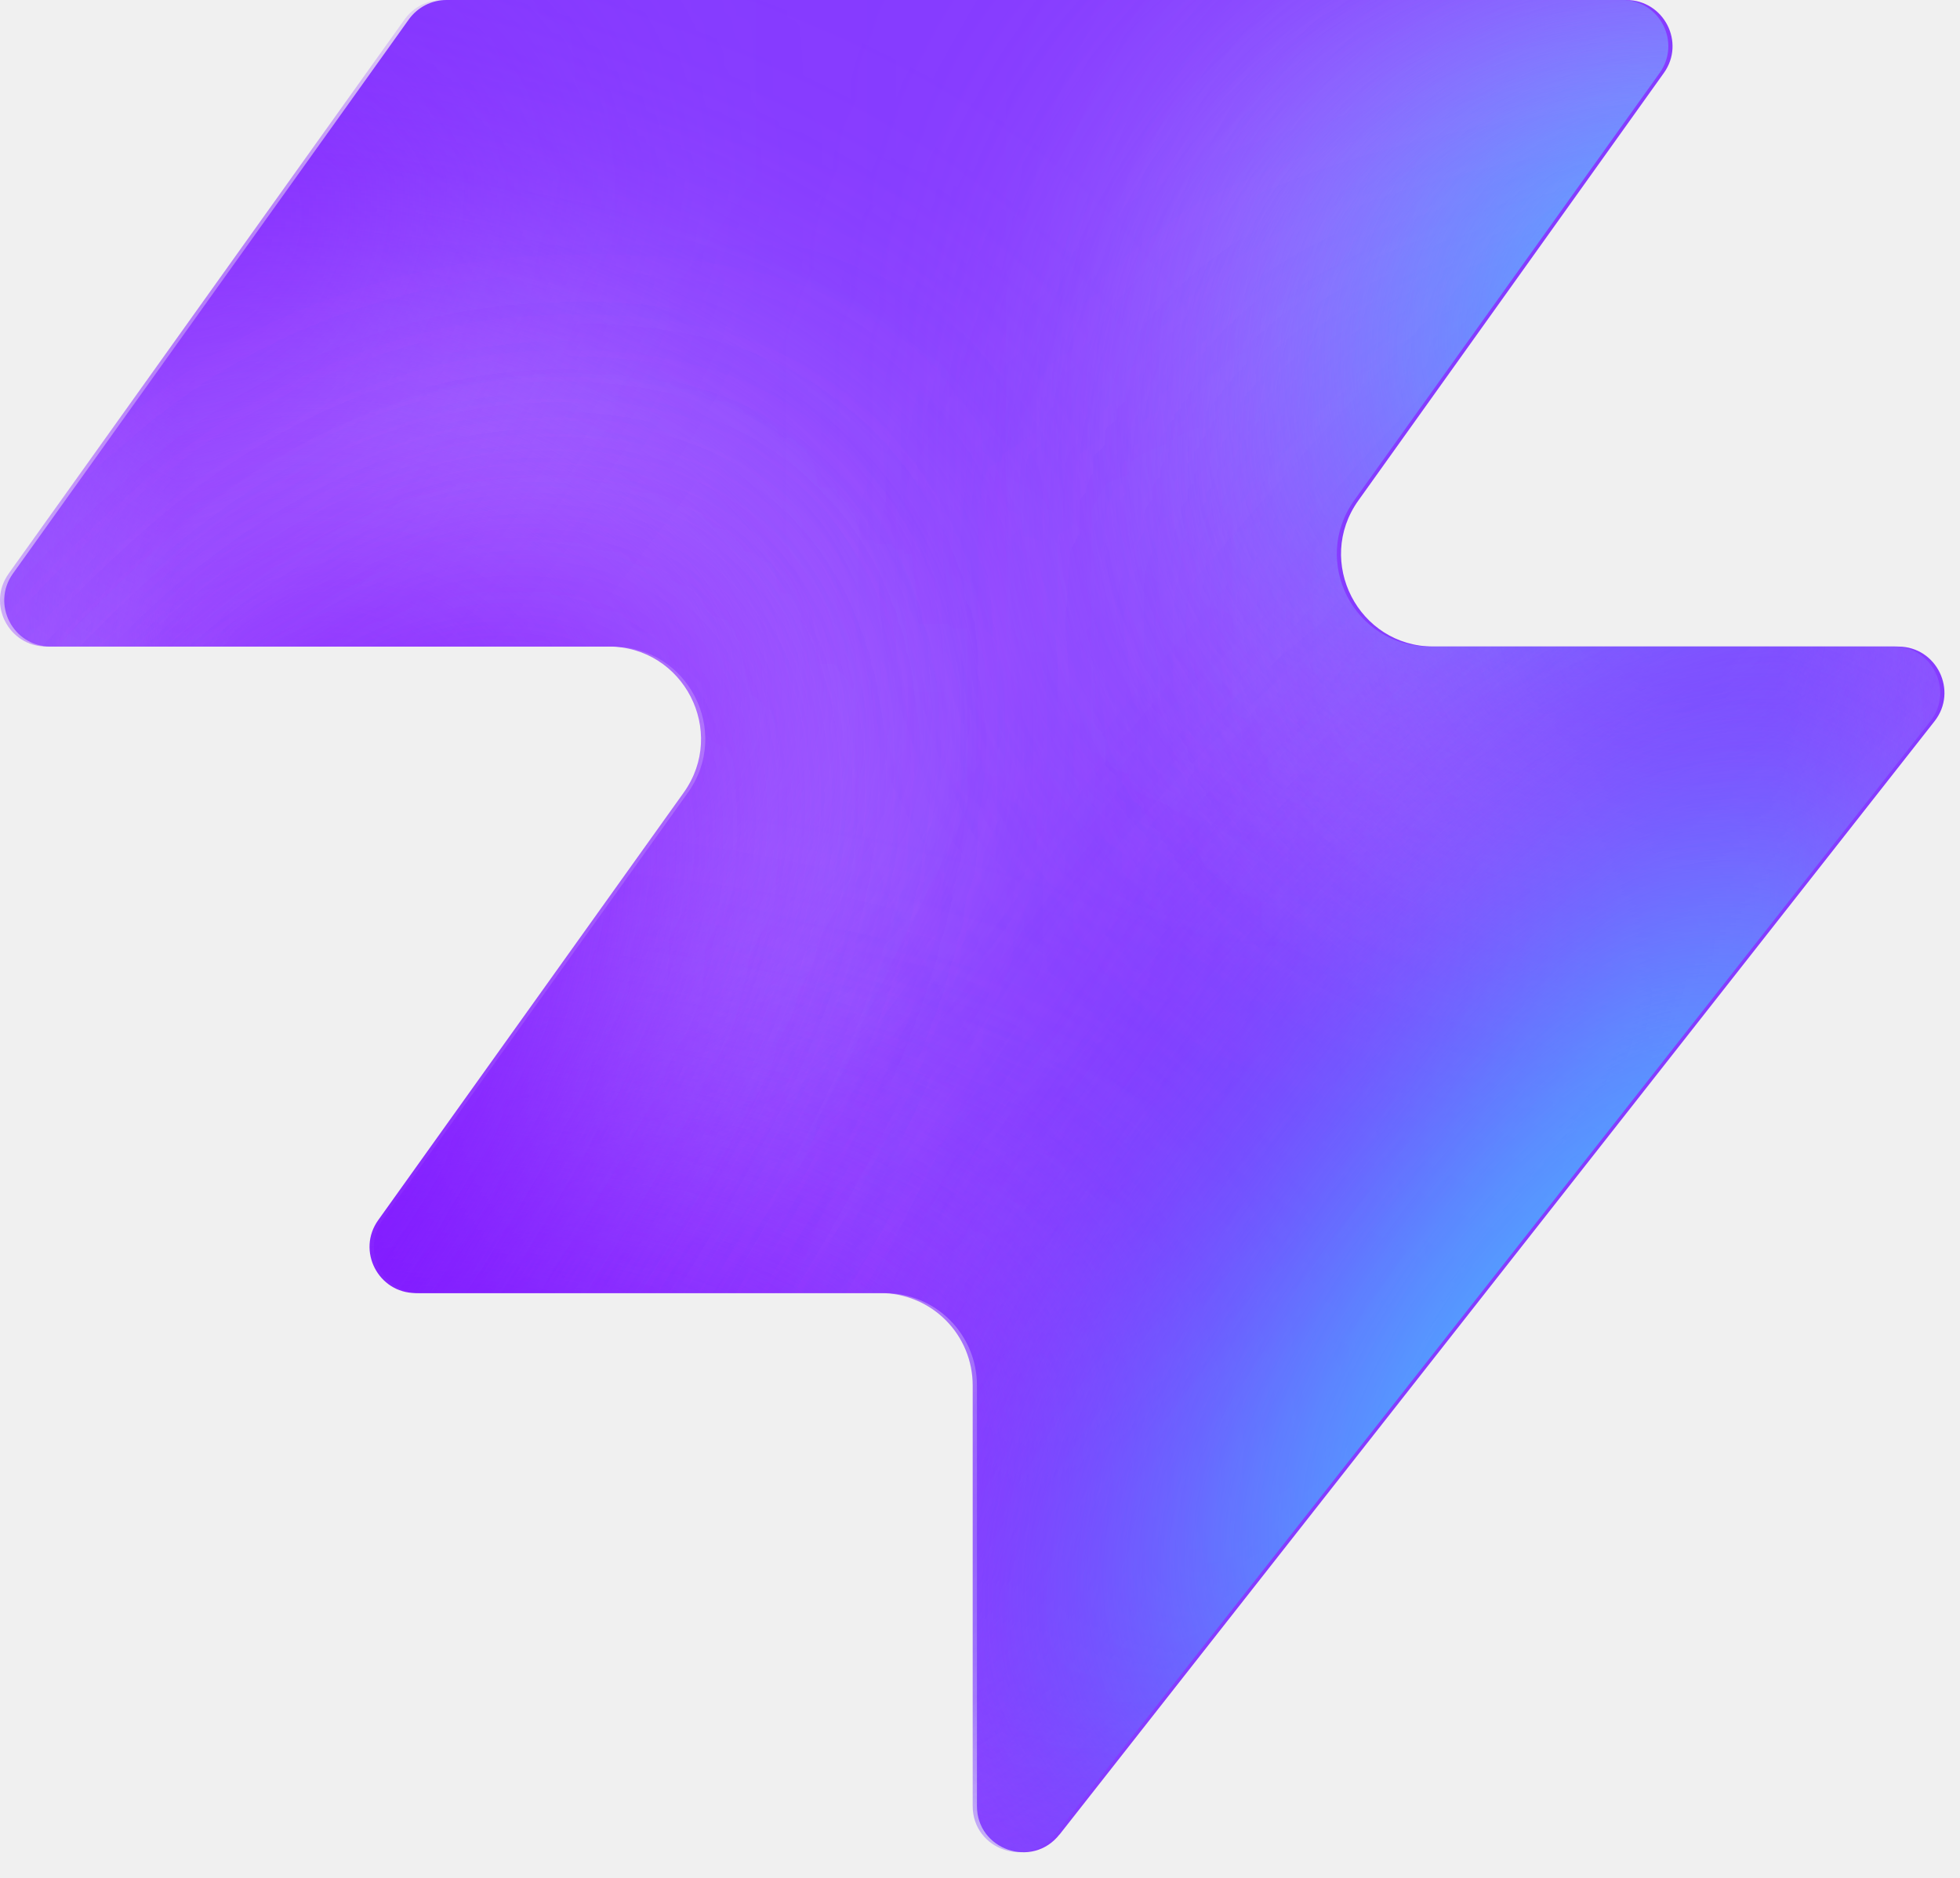
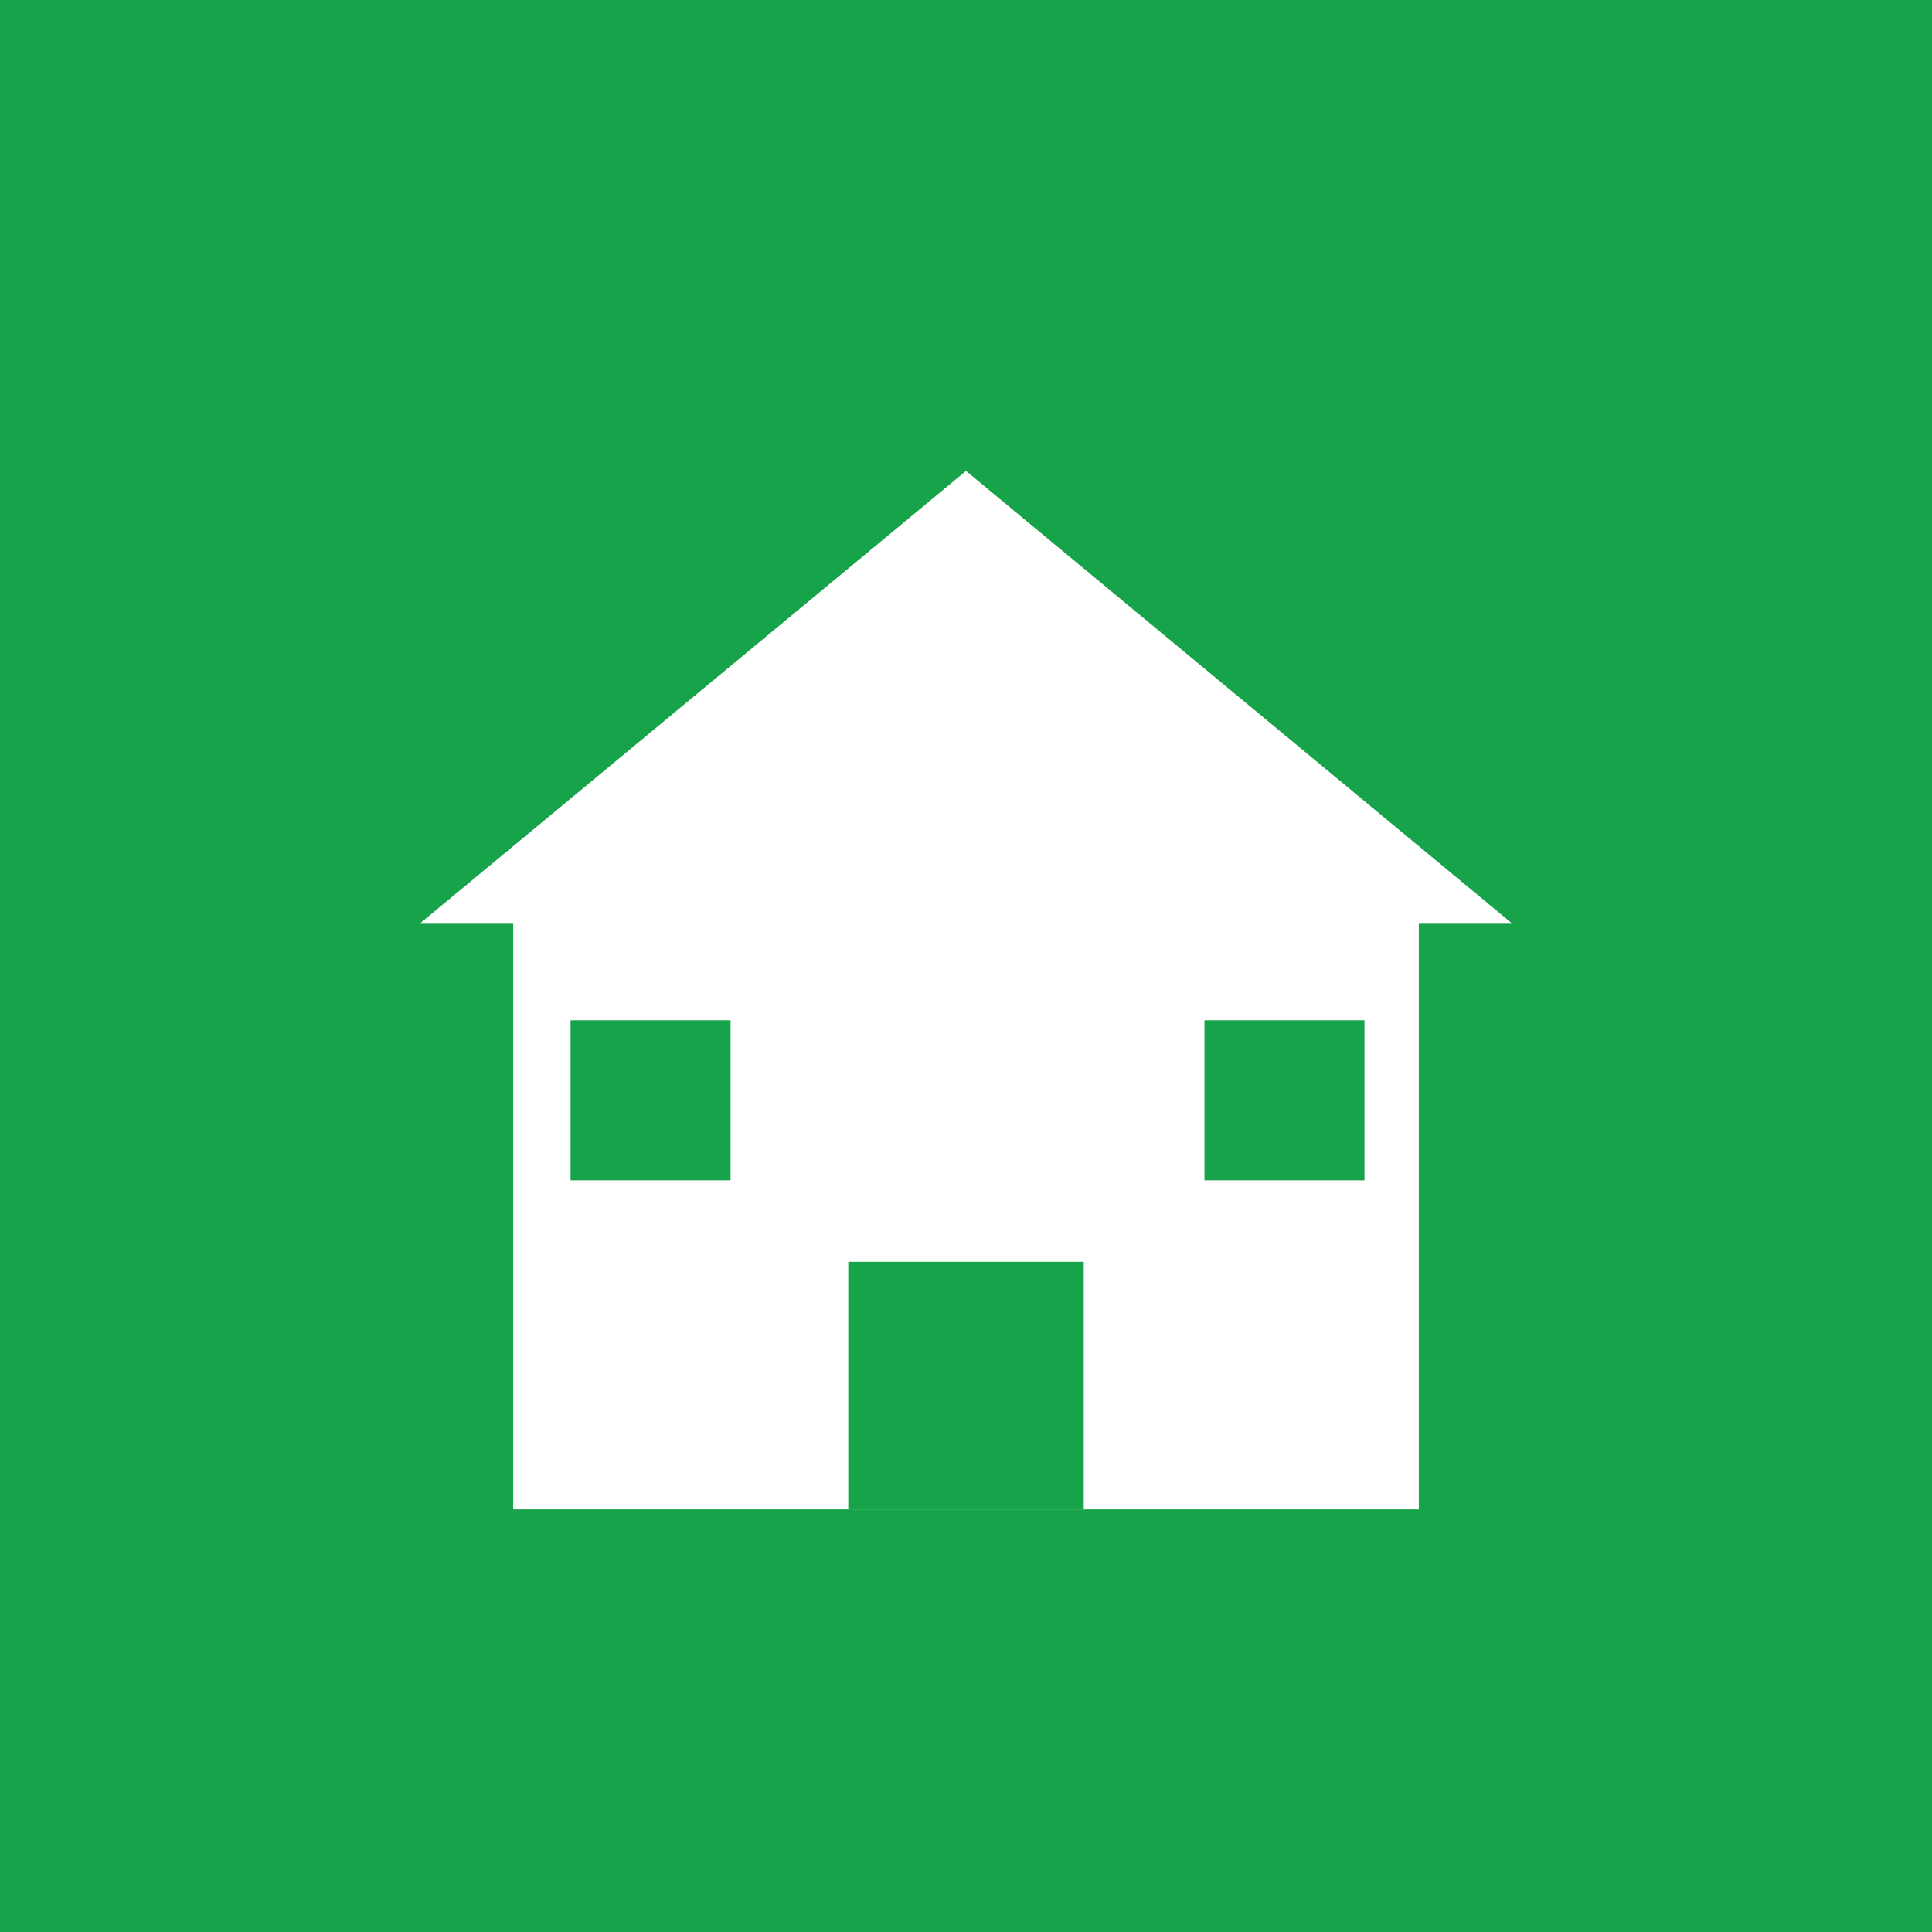
- <svg xmlns="http://www.w3.org/2000/svg" width="48" height="46" fill="none" viewBox="0 0 48 46">
-   <path fill="#863bff" d="M25.946 44.938c-.664.845-2.021.375-2.021-.698V33.937a2.26 2.26 0 0 0-2.262-2.262H10.287c-.92 0-1.456-1.04-.92-1.788l7.48-10.471c1.07-1.497 0-3.578-1.842-3.578H1.237c-.92 0-1.456-1.04-.92-1.788L10.013.474c.214-.297.556-.474.92-.474h28.894c.92 0 1.456 1.04.92 1.788l-7.48 10.471c-1.07 1.498 0 3.579 1.842 3.579h11.377c.943 0 1.473 1.088.89 1.83L25.947 44.94z" style="fill:#863bff;fill:color(display-p3 .525 .23 1);fill-opacity:1" />
-   <mask id="a" width="48" height="46" x="0" y="0" maskUnits="userSpaceOnUse" style="mask-type:alpha">
-     <path fill="#000" d="M25.842 44.938c-.664.844-2.021.375-2.021-.698V33.937a2.26 2.26 0 0 0-2.262-2.262H10.183c-.92 0-1.456-1.04-.92-1.788l7.48-10.471c1.07-1.498 0-3.579-1.842-3.579H1.133c-.92 0-1.456-1.04-.92-1.787L9.91.473c.214-.297.556-.474.92-.474h28.894c.92 0 1.456 1.04.92 1.788l-7.48 10.471c-1.07 1.498 0 3.578 1.842 3.578h11.377c.943 0 1.473 1.088.89 1.832L25.843 44.94z" style="fill:#000;fill-opacity:1" />
-   </mask>
-   <g mask="url(#a)">
-     <g filter="url(#b)">
-       <ellipse cx="5.508" cy="14.704" fill="#ede6ff" rx="5.508" ry="14.704" style="fill:#ede6ff;fill:color(display-p3 .927 .903 1);fill-opacity:1" transform="matrix(.00324 1 1 -.00324 -4.47 31.516)" />
-     </g>
-     <g filter="url(#c)">
-       <ellipse cx="10.399" cy="29.851" fill="#ede6ff" rx="10.399" ry="29.851" style="fill:#ede6ff;fill:color(display-p3 .927 .903 1);fill-opacity:1" transform="matrix(.00324 1 1 -.00324 -39.328 7.883)" />
-     </g>
-     <g filter="url(#d)">
-       <ellipse cx="5.508" cy="30.487" fill="#7e14ff" rx="5.508" ry="30.487" style="fill:#7e14ff;fill:color(display-p3 .492 .077 1);fill-opacity:1" transform="rotate(89.814 -25.913 -14.639)scale(1 -1)" />
-     </g>
-     <g filter="url(#e)">
-       <ellipse cx="5.508" cy="30.599" fill="#7e14ff" rx="5.508" ry="30.599" style="fill:#7e14ff;fill:color(display-p3 .492 .077 1);fill-opacity:1" transform="rotate(89.814 -32.644 -3.334)scale(1 -1)" />
-     </g>
-     <g filter="url(#f)">
-       <ellipse cx="5.508" cy="30.599" fill="#7e14ff" rx="5.508" ry="30.599" style="fill:#7e14ff;fill:color(display-p3 .492 .077 1);fill-opacity:1" transform="matrix(.00324 1 1 -.00324 -34.34 30.47)" />
-     </g>
-     <g filter="url(#g)">
-       <ellipse cx="14.072" cy="22.078" fill="#ede6ff" rx="14.072" ry="22.078" style="fill:#ede6ff;fill:color(display-p3 .927 .903 1);fill-opacity:1" transform="rotate(93.35 24.506 48.493)scale(-1 1)" />
-     </g>
-     <g filter="url(#h)">
-       <ellipse cx="3.47" cy="21.501" fill="#7e14ff" rx="3.47" ry="21.501" style="fill:#7e14ff;fill:color(display-p3 .492 .077 1);fill-opacity:1" transform="rotate(89.009 28.708 47.59)scale(-1 1)" />
-     </g>
-     <g filter="url(#i)">
-       <ellipse cx="3.47" cy="21.501" fill="#7e14ff" rx="3.47" ry="21.501" style="fill:#7e14ff;fill:color(display-p3 .492 .077 1);fill-opacity:1" transform="rotate(89.009 28.708 47.59)scale(-1 1)" />
-     </g>
-     <g filter="url(#j)">
-       <ellipse cx=".387" cy="8.972" fill="#7e14ff" rx="4.407" ry="29.108" style="fill:#7e14ff;fill:color(display-p3 .492 .077 1);fill-opacity:1" transform="rotate(39.51 .387 8.972)" />
-     </g>
-     <g filter="url(#k)">
-       <ellipse cx="47.523" cy="-6.092" fill="#7e14ff" rx="4.407" ry="29.108" style="fill:#7e14ff;fill:color(display-p3 .492 .077 1);fill-opacity:1" transform="rotate(37.892 47.523 -6.092)" />
-     </g>
-     <g filter="url(#l)">
-       <ellipse cx="41.412" cy="6.333" fill="#47bfff" rx="5.971" ry="9.665" style="fill:#47bfff;fill:color(display-p3 .28 .748 1);fill-opacity:1" transform="rotate(37.892 41.412 6.333)" />
-     </g>
-     <g filter="url(#m)">
-       <ellipse cx="-1.879" cy="38.332" fill="#7e14ff" rx="4.407" ry="29.108" style="fill:#7e14ff;fill:color(display-p3 .492 .077 1);fill-opacity:1" transform="rotate(37.892 -1.88 38.332)" />
-     </g>
-     <g filter="url(#n)">
-       <ellipse cx="-1.879" cy="38.332" fill="#7e14ff" rx="4.407" ry="29.108" style="fill:#7e14ff;fill:color(display-p3 .492 .077 1);fill-opacity:1" transform="rotate(37.892 -1.88 38.332)" />
-     </g>
-     <g filter="url(#o)">
-       <ellipse cx="35.651" cy="29.907" fill="#7e14ff" rx="4.407" ry="29.108" style="fill:#7e14ff;fill:color(display-p3 .492 .077 1);fill-opacity:1" transform="rotate(37.892 35.651 29.907)" />
-     </g>
-     <g filter="url(#p)">
-       <ellipse cx="38.418" cy="32.4" fill="#47bfff" rx="5.971" ry="15.297" style="fill:#47bfff;fill:color(display-p3 .28 .748 1);fill-opacity:1" transform="rotate(37.892 38.418 32.4)" />
-     </g>
-   </g>
-   <defs>
-     <filter id="b" width="60.045" height="41.654" x="-19.77" y="16.149" color-interpolation-filters="sRGB" filterUnits="userSpaceOnUse">
-       <feFlood flood-opacity="0" result="BackgroundImageFix" />
-       <feBlend in="SourceGraphic" in2="BackgroundImageFix" result="shape" />
-       <feGaussianBlur result="effect1_foregroundBlur_2002_17158" stdDeviation="7.659" />
-     </filter>
-     <filter id="c" width="90.34" height="51.437" x="-54.613" y="-7.533" color-interpolation-filters="sRGB" filterUnits="userSpaceOnUse">
-       <feFlood flood-opacity="0" result="BackgroundImageFix" />
-       <feBlend in="SourceGraphic" in2="BackgroundImageFix" result="shape" />
-       <feGaussianBlur result="effect1_foregroundBlur_2002_17158" stdDeviation="7.659" />
-     </filter>
-     <filter id="d" width="79.355" height="29.4" x="-49.64" y="2.03" color-interpolation-filters="sRGB" filterUnits="userSpaceOnUse">
-       <feFlood flood-opacity="0" result="BackgroundImageFix" />
-       <feBlend in="SourceGraphic" in2="BackgroundImageFix" result="shape" />
-       <feGaussianBlur result="effect1_foregroundBlur_2002_17158" stdDeviation="4.596" />
-     </filter>
-     <filter id="e" width="79.579" height="29.4" x="-45.045" y="20.029" color-interpolation-filters="sRGB" filterUnits="userSpaceOnUse">
-       <feFlood flood-opacity="0" result="BackgroundImageFix" />
-       <feBlend in="SourceGraphic" in2="BackgroundImageFix" result="shape" />
-       <feGaussianBlur result="effect1_foregroundBlur_2002_17158" stdDeviation="4.596" />
-     </filter>
-     <filter id="f" width="79.579" height="29.4" x="-43.513" y="21.178" color-interpolation-filters="sRGB" filterUnits="userSpaceOnUse">
-       <feFlood flood-opacity="0" result="BackgroundImageFix" />
-       <feBlend in="SourceGraphic" in2="BackgroundImageFix" result="shape" />
-       <feGaussianBlur result="effect1_foregroundBlur_2002_17158" stdDeviation="4.596" />
-     </filter>
-     <filter id="g" width="74.749" height="58.852" x="15.756" y="-17.901" color-interpolation-filters="sRGB" filterUnits="userSpaceOnUse">
-       <feFlood flood-opacity="0" result="BackgroundImageFix" />
-       <feBlend in="SourceGraphic" in2="BackgroundImageFix" result="shape" />
-       <feGaussianBlur result="effect1_foregroundBlur_2002_17158" stdDeviation="7.659" />
-     </filter>
-     <filter id="h" width="61.377" height="25.362" x="23.548" y="2.284" color-interpolation-filters="sRGB" filterUnits="userSpaceOnUse">
-       <feFlood flood-opacity="0" result="BackgroundImageFix" />
-       <feBlend in="SourceGraphic" in2="BackgroundImageFix" result="shape" />
-       <feGaussianBlur result="effect1_foregroundBlur_2002_17158" stdDeviation="4.596" />
-     </filter>
-     <filter id="i" width="61.377" height="25.362" x="23.548" y="2.284" color-interpolation-filters="sRGB" filterUnits="userSpaceOnUse">
-       <feFlood flood-opacity="0" result="BackgroundImageFix" />
-       <feBlend in="SourceGraphic" in2="BackgroundImageFix" result="shape" />
-       <feGaussianBlur result="effect1_foregroundBlur_2002_17158" stdDeviation="4.596" />
-     </filter>
-     <filter id="j" width="56.045" height="63.649" x="-27.636" y="-22.853" color-interpolation-filters="sRGB" filterUnits="userSpaceOnUse">
-       <feFlood flood-opacity="0" result="BackgroundImageFix" />
-       <feBlend in="SourceGraphic" in2="BackgroundImageFix" result="shape" />
-       <feGaussianBlur result="effect1_foregroundBlur_2002_17158" stdDeviation="4.596" />
-     </filter>
-     <filter id="k" width="54.814" height="64.646" x="20.116" y="-38.415" color-interpolation-filters="sRGB" filterUnits="userSpaceOnUse">
-       <feFlood flood-opacity="0" result="BackgroundImageFix" />
-       <feBlend in="SourceGraphic" in2="BackgroundImageFix" result="shape" />
-       <feGaussianBlur result="effect1_foregroundBlur_2002_17158" stdDeviation="4.596" />
-     </filter>
-     <filter id="l" width="33.541" height="35.313" x="24.641" y="-11.323" color-interpolation-filters="sRGB" filterUnits="userSpaceOnUse">
-       <feFlood flood-opacity="0" result="BackgroundImageFix" />
-       <feBlend in="SourceGraphic" in2="BackgroundImageFix" result="shape" />
-       <feGaussianBlur result="effect1_foregroundBlur_2002_17158" stdDeviation="4.596" />
-     </filter>
-     <filter id="m" width="54.814" height="64.646" x="-29.286" y="6.009" color-interpolation-filters="sRGB" filterUnits="userSpaceOnUse">
-       <feFlood flood-opacity="0" result="BackgroundImageFix" />
-       <feBlend in="SourceGraphic" in2="BackgroundImageFix" result="shape" />
-       <feGaussianBlur result="effect1_foregroundBlur_2002_17158" stdDeviation="4.596" />
-     </filter>
-     <filter id="n" width="54.814" height="64.646" x="-29.286" y="6.009" color-interpolation-filters="sRGB" filterUnits="userSpaceOnUse">
-       <feFlood flood-opacity="0" result="BackgroundImageFix" />
-       <feBlend in="SourceGraphic" in2="BackgroundImageFix" result="shape" />
-       <feGaussianBlur result="effect1_foregroundBlur_2002_17158" stdDeviation="4.596" />
-     </filter>
-     <filter id="o" width="54.814" height="64.646" x="8.244" y="-2.416" color-interpolation-filters="sRGB" filterUnits="userSpaceOnUse">
-       <feFlood flood-opacity="0" result="BackgroundImageFix" />
-       <feBlend in="SourceGraphic" in2="BackgroundImageFix" result="shape" />
-       <feGaussianBlur result="effect1_foregroundBlur_2002_17158" stdDeviation="4.596" />
-     </filter>
-     <filter id="p" width="39.409" height="43.623" x="18.713" y="10.588" color-interpolation-filters="sRGB" filterUnits="userSpaceOnUse">
-       <feFlood flood-opacity="0" result="BackgroundImageFix" />
-       <feBlend in="SourceGraphic" in2="BackgroundImageFix" result="shape" />
-       <feGaussianBlur result="effect1_foregroundBlur_2002_17158" stdDeviation="4.596" />
-     </filter>
-   </defs>
+ <svg xmlns="http://www.w3.org/2000/svg" viewBox="0 0 64 64">
+   <rect width="64" height="64" fill="#16a34a" />
+   <polygon points="32,15.6 13.9,30.6 50.1,30.6" fill="#ffffff" />
+   <rect x="17" y="30" width="30" height="20" fill="#ffffff" />
+   <rect x="28.1" y="41.8" width="7.8" height="8.2" fill="#16a34a" />
+   <rect x="18.9" y="33.8" width="5.3" height="5.3" fill="#16a34a" />
+   <rect x="39.9" y="33.8" width="5.3" height="5.3" fill="#16a34a" />
</svg>
